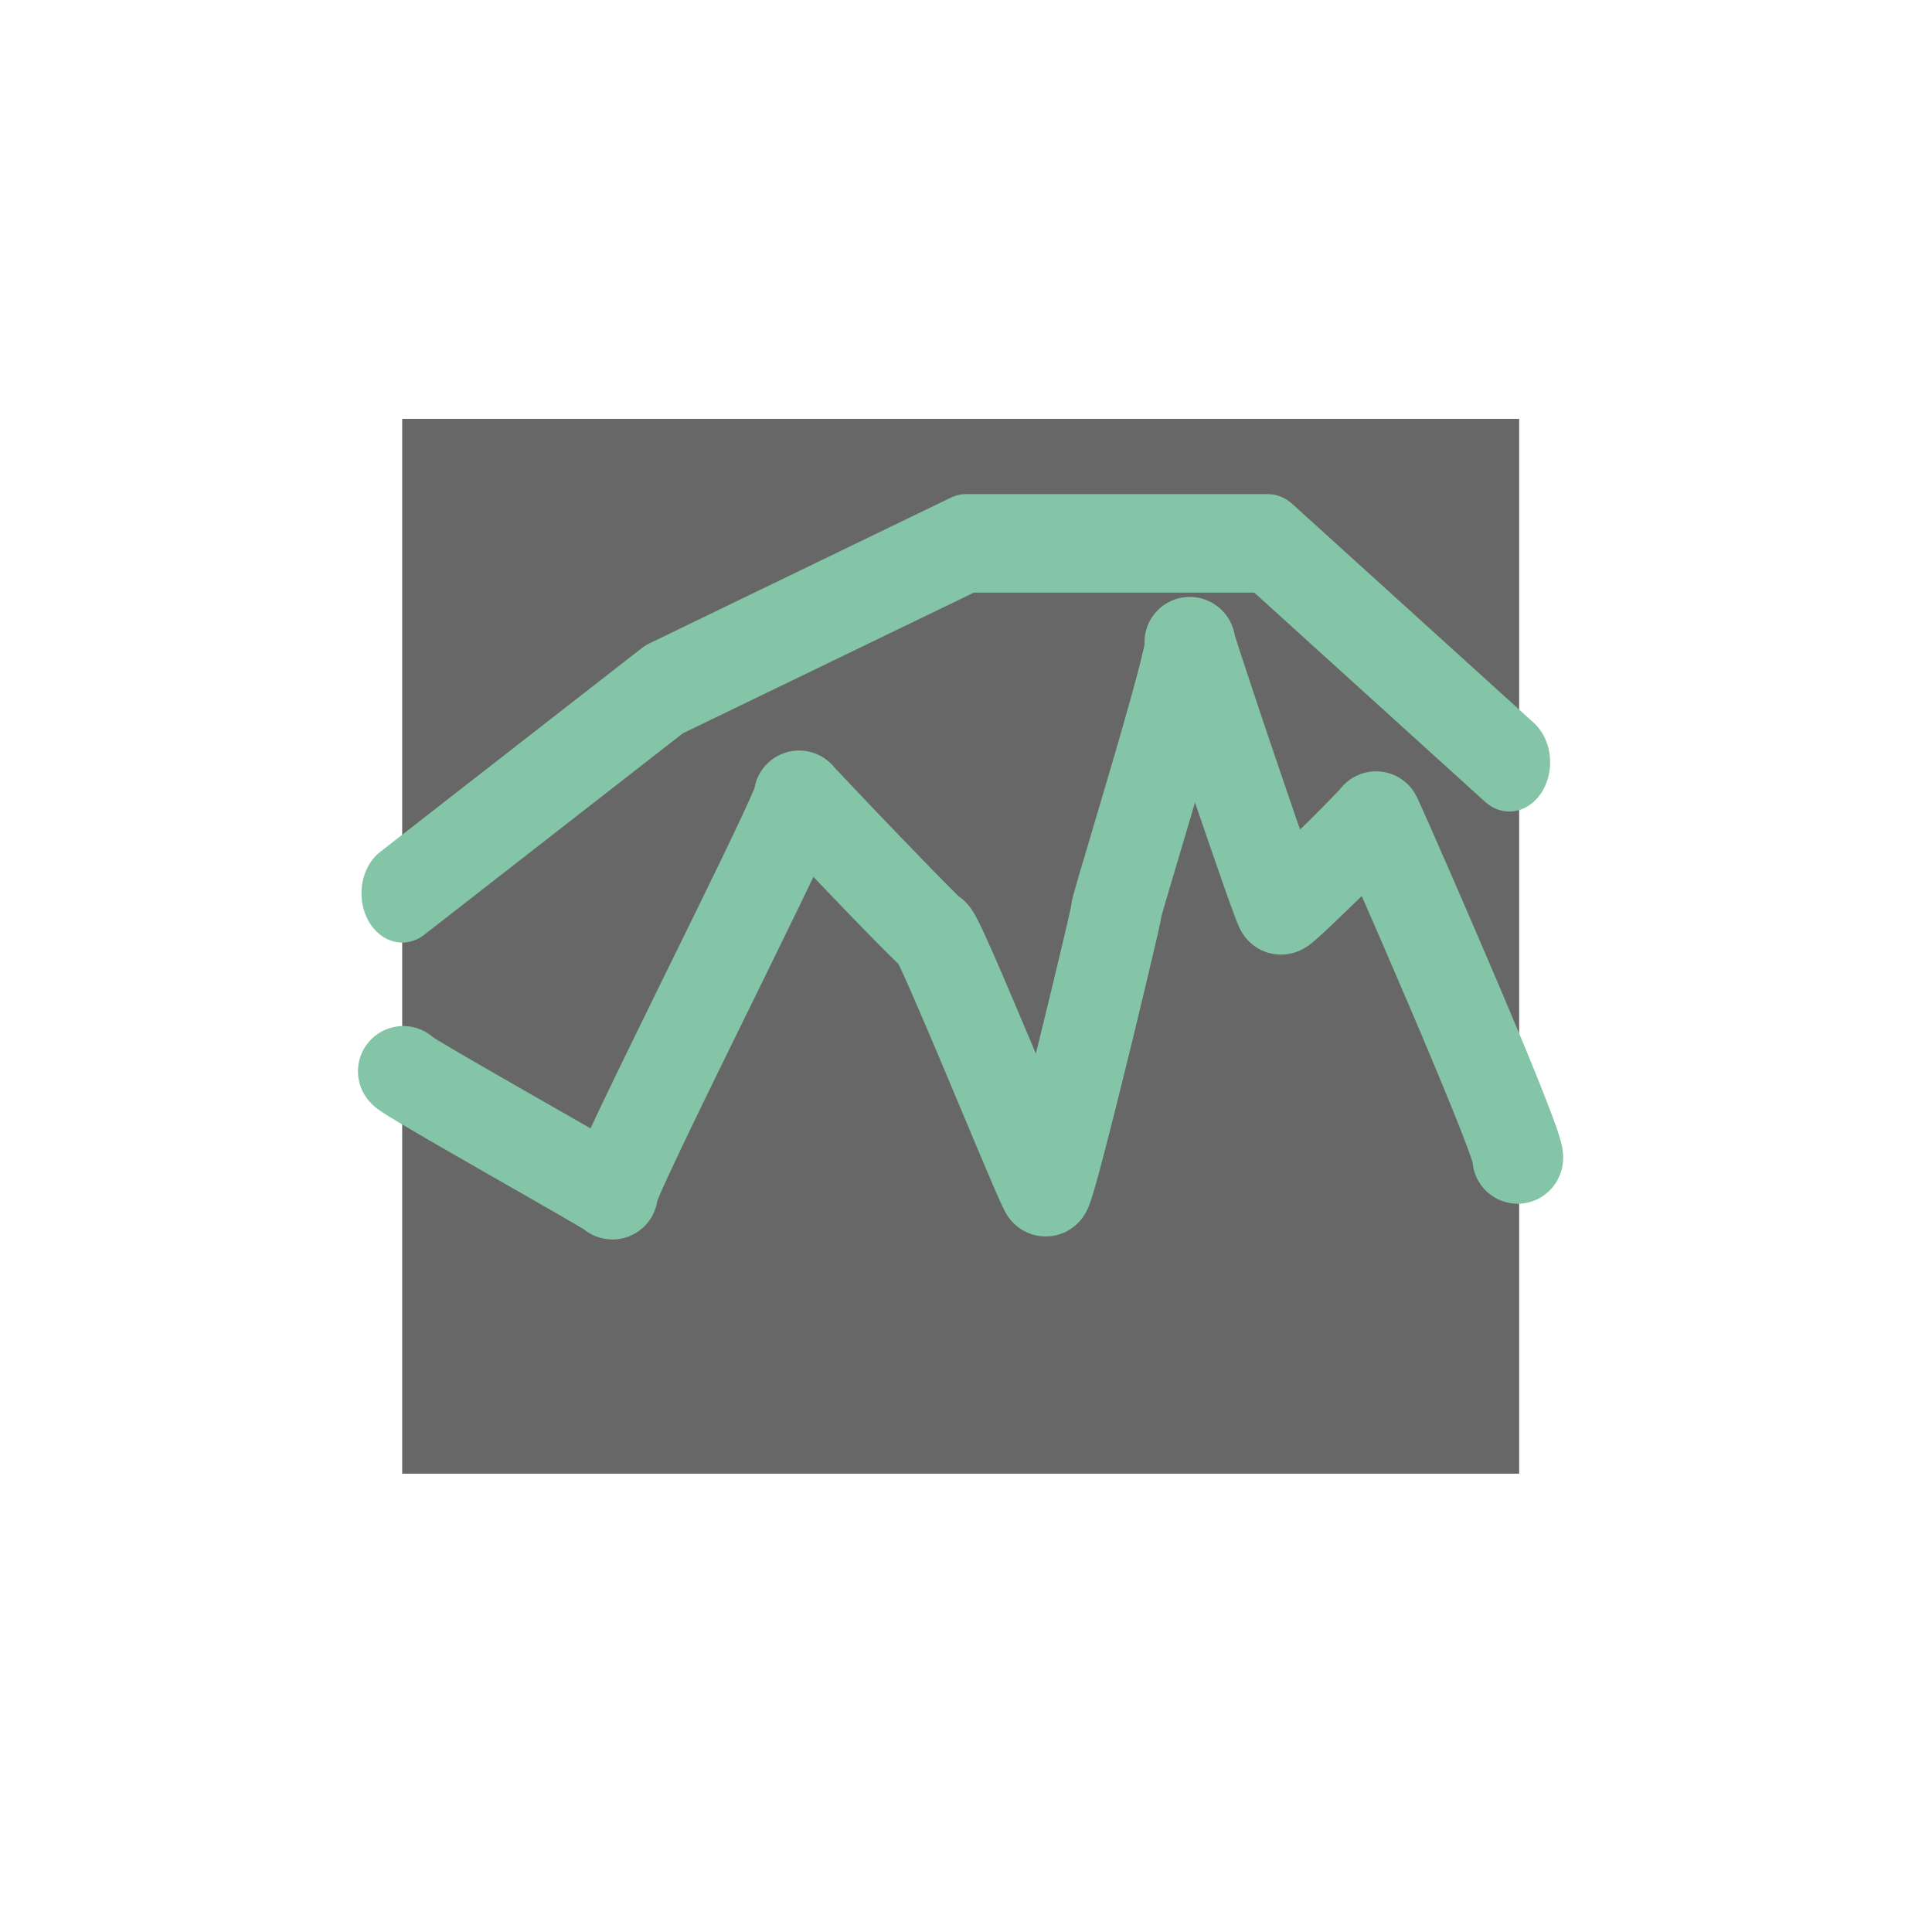
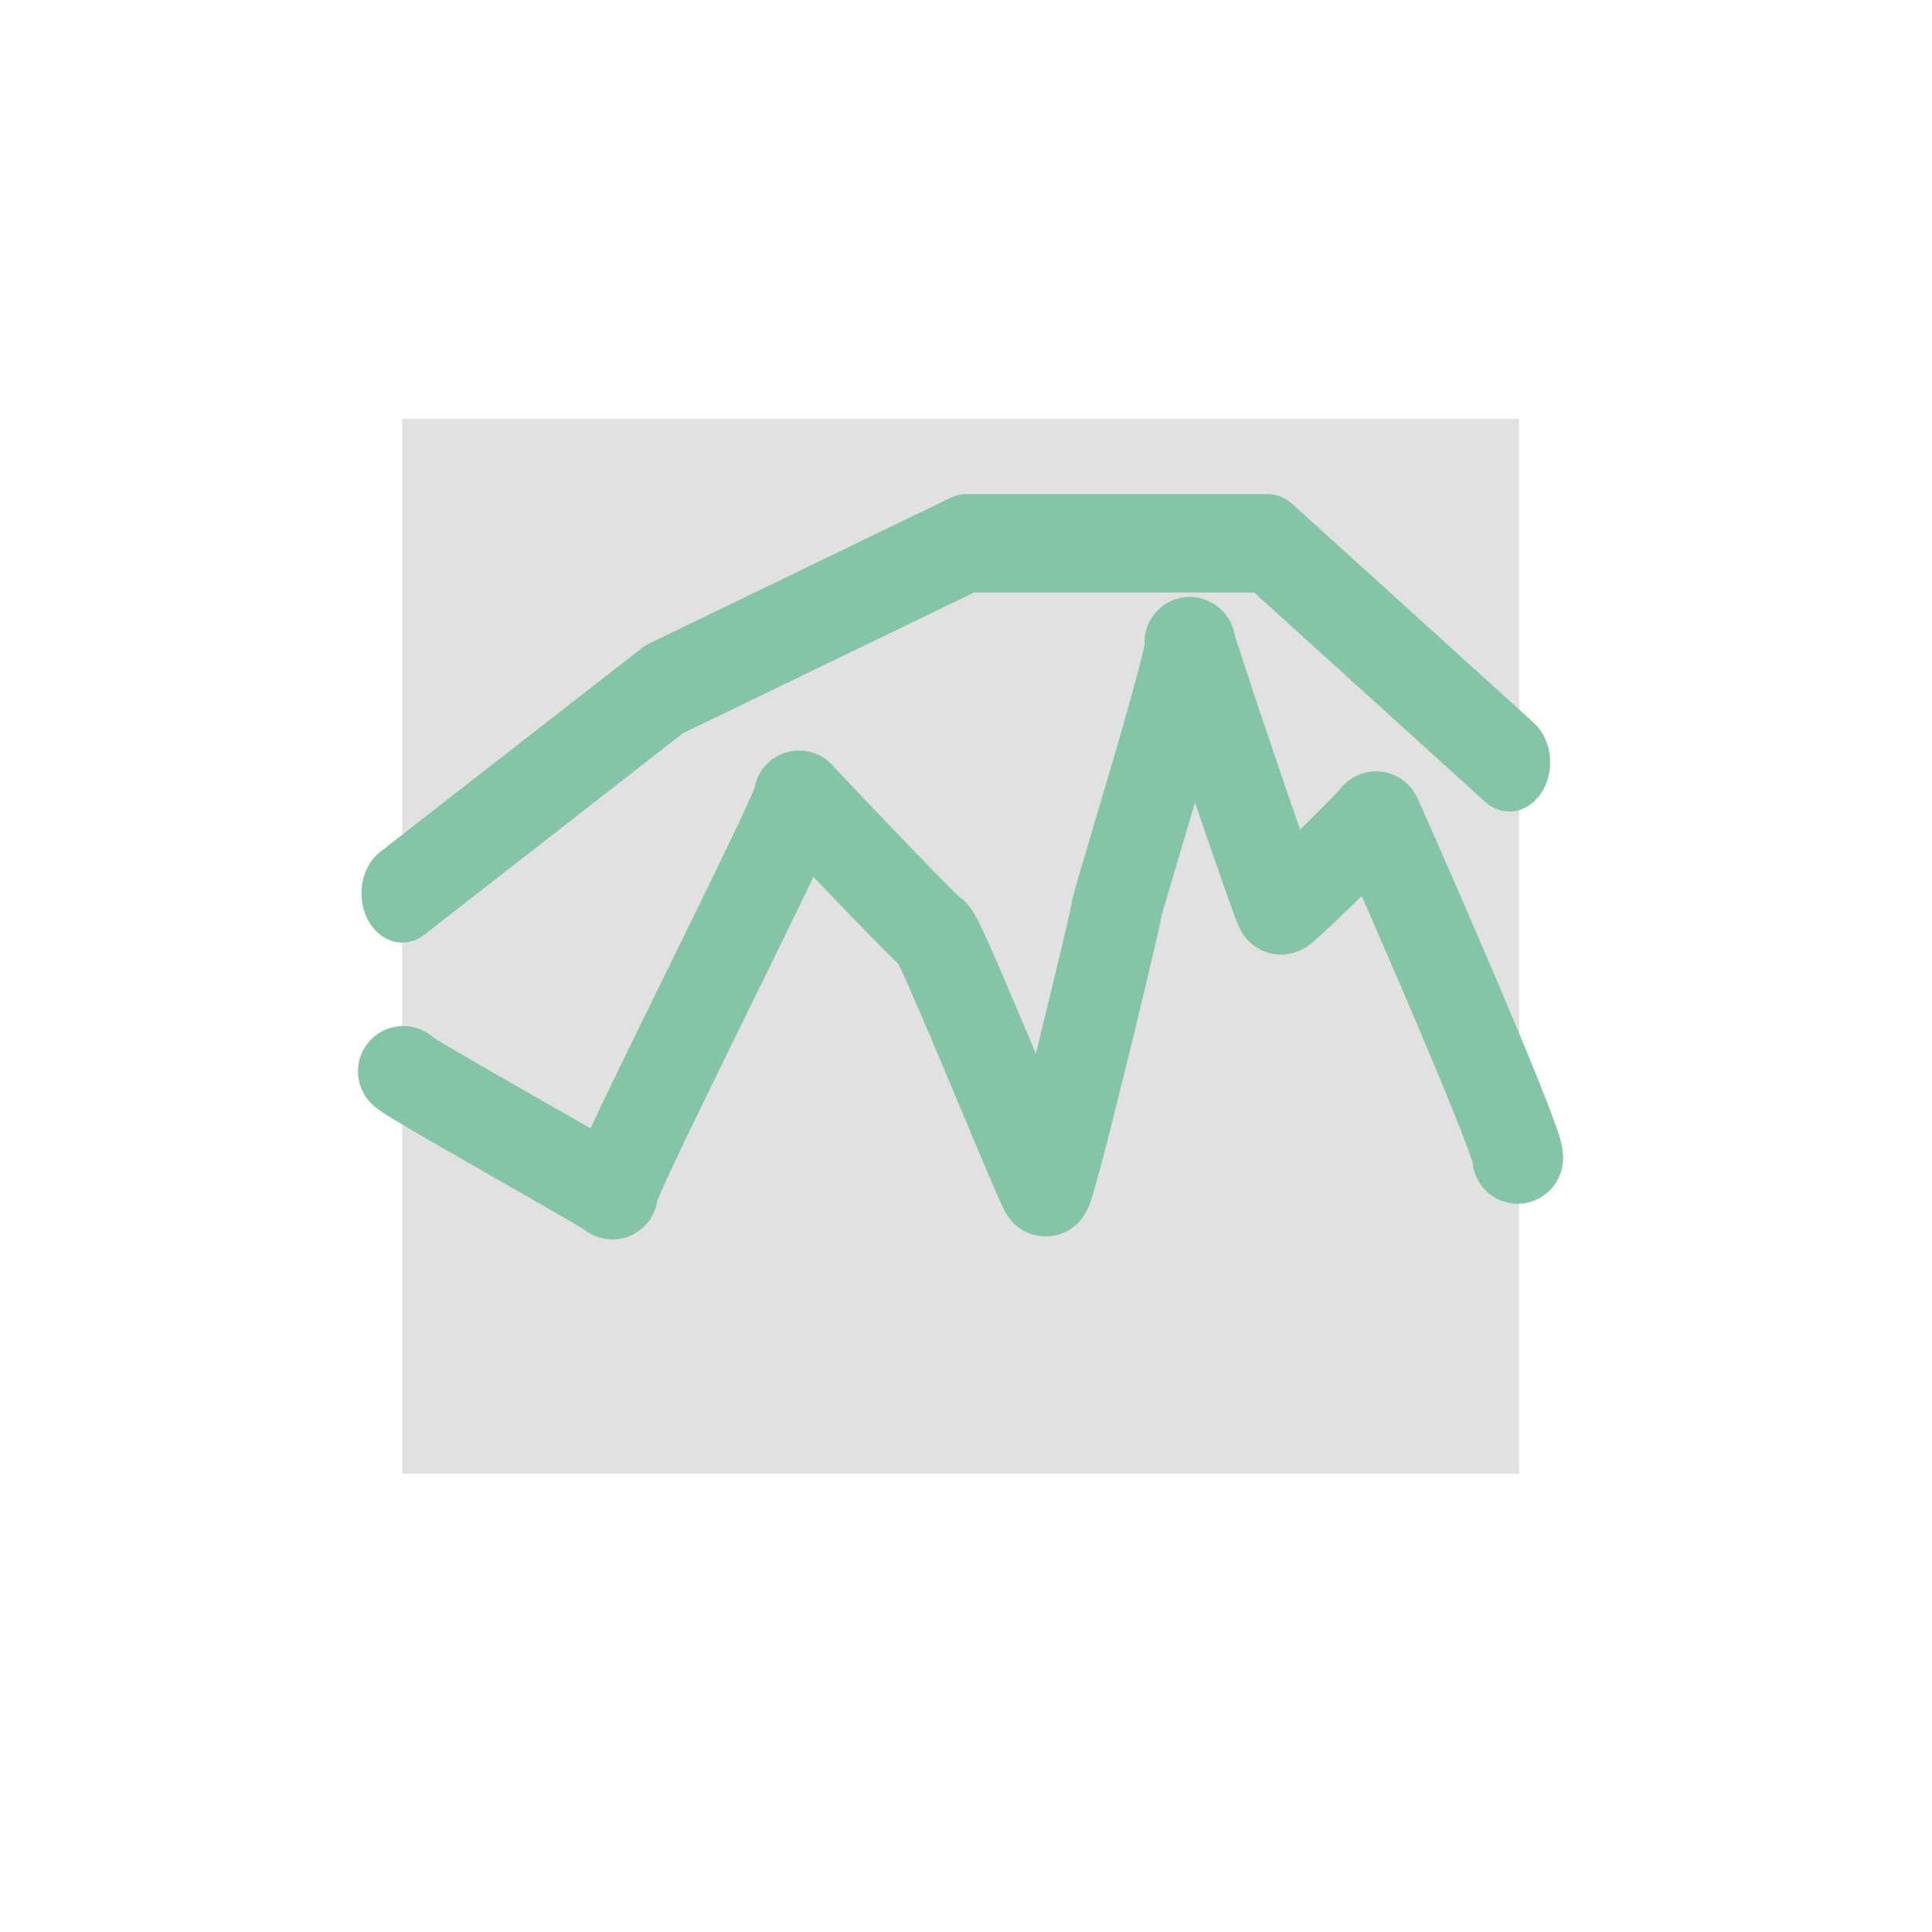
<svg xmlns="http://www.w3.org/2000/svg" width="100%" height="100%" viewBox="0 0 32 32" version="1.1" xml:space="preserve" style="fill-rule:evenodd;clip-rule:evenodd;stroke-linecap:round;stroke-linejoin:round;stroke-miterlimit:1.5;">
  <g transform="matrix(1.06933,0,0,0.927278,-1.31776,0.652006)">
-     <rect x="7.462" y="6.779" width="17.301" height="18.841" style="fill:rgb(103,103,103);" />
+     <rect x="7.462" y="6.779" width="17.301" height="18.841" style="fill:rgb(103,103,103);fill-opacity:0.196;" />
  </g>
  <g transform="matrix(1,0,0,1.20852,0,-1.87664)">
    <path d="M6.662,13.796L11,11L16,9L21,9L25,12" style="fill:none;stroke:rgb(133,197,167);stroke-width:1.35px;" />
  </g>
  <g transform="matrix(1.04762,0,0,1.10986,-0.960502,-0.240153)">
    <path d="M7.292,16.204C7.286,16.258 10.659,18.033 10.6,18.038C10.447,18.05 13.643,12.169 13.553,12.094C13.471,12.026 15.638,14.175 15.666,14.151C15.737,14.094 17.382,17.949 17.448,17.993C17.513,18.036 18.6,13.741 18.568,13.806C18.475,13.991 19.852,9.833 19.727,9.8C19.7,9.793 21.097,13.704 21.168,13.786C21.194,13.817 22.656,12.452 22.672,12.403C22.676,12.391 25.017,17.408 24.911,17.505" style="fill:rgb(102,98,98);fill-opacity:0;" />
    <path d="M7.445,15.544L7.513,15.561L7.579,15.585L7.642,15.614L7.701,15.65L7.757,15.69L7.759,15.692L7.763,15.695L7.813,15.725L7.883,15.765L7.967,15.813L8.177,15.93L8.428,16.068L8.709,16.221L9.322,16.553L9.934,16.883L10.253,17.056L10.263,17.036L10.363,16.835L10.472,16.618L10.591,16.386L10.847,15.887L11.124,15.353L11.41,14.801L11.697,14.249L11.975,13.714L12.233,13.213L12.352,12.982L12.462,12.765L12.563,12.565L12.652,12.386L12.728,12.23L12.79,12.1L12.837,11.998L12.846,11.976L12.857,11.925L12.878,11.861L12.905,11.8L12.939,11.741L12.978,11.686L13.024,11.635L13.074,11.588L13.129,11.546L13.188,11.51L13.25,11.479L13.316,11.454L13.383,11.435L13.453,11.423L13.523,11.417L13.594,11.418L13.664,11.425L13.733,11.439L13.8,11.459L13.865,11.485L13.927,11.517L13.985,11.555L13.987,11.557L14.036,11.596L14.082,11.638L14.1,11.659L14.143,11.703L14.365,11.925L14.696,12.255L15.085,12.638L15.478,13.022L15.659,13.199L15.822,13.355L15.959,13.485L16.062,13.582L16.081,13.598L16.104,13.613L16.15,13.649L16.157,13.655L16.205,13.701L16.249,13.75L16.275,13.783L16.31,13.835L16.336,13.877L16.36,13.92L16.403,14L16.451,14.094L16.503,14.2L16.559,14.318L16.621,14.449L16.755,14.74L16.902,15.065L17.058,15.413L17.219,15.772L17.294,15.941L17.349,15.73L17.451,15.336L17.549,14.955L17.639,14.6L17.719,14.284L17.785,14.019L17.833,13.82L17.851,13.744L17.852,13.733L17.853,13.727L17.863,13.666L17.869,13.64L17.885,13.578L17.907,13.506L17.963,13.319L18.041,13.071L18.24,12.436L18.354,12.073L18.472,11.695L18.59,11.315L18.702,10.946L18.805,10.6L18.851,10.441L18.894,10.293L18.931,10.157L18.963,10.037L18.989,9.934L19.009,9.851L19.012,9.832L19.011,9.808L19.014,9.741L19.014,9.738L19.024,9.674L19.04,9.611L19.062,9.549L19.091,9.49L19.126,9.434L19.166,9.381L19.211,9.332L19.261,9.287L19.316,9.247L19.374,9.212L19.436,9.183L19.5,9.159L19.566,9.141L19.634,9.13L19.703,9.125L19.772,9.126L19.841,9.133L19.908,9.146L19.974,9.166L20.037,9.191L20.098,9.222L20.101,9.224L20.153,9.257L20.202,9.294L20.248,9.335L20.289,9.379L20.326,9.427L20.328,9.43L20.361,9.481L20.388,9.535L20.411,9.59L20.413,9.595L20.428,9.645L20.439,9.696L20.461,9.763L20.525,9.949L20.611,10.197L20.714,10.491L20.831,10.822L20.957,11.176L21.089,11.543L21.221,11.91L21.351,12.267L21.471,12.597L21.559,12.515L21.691,12.392L21.814,12.275L21.923,12.171L22.014,12.082L22.08,12.017L22.105,11.991L22.11,11.985L22.155,11.937L22.204,11.892L22.258,11.852L22.316,11.817L22.377,11.788L22.44,11.764L22.506,11.746L22.573,11.734L22.641,11.728L22.71,11.728L22.778,11.735L22.845,11.747L22.911,11.766L22.974,11.79L23.035,11.82L23.092,11.856L23.146,11.896L23.195,11.941L23.239,11.99L23.278,12.043L23.312,12.1L23.325,12.124L23.351,12.178L23.428,12.34L23.545,12.588L23.694,12.91L23.871,13.291L24.067,13.718L24.276,14.175L24.491,14.648L24.705,15.122L24.911,15.584L25.009,15.806L25.102,16.02L25.19,16.223L25.272,16.415L25.346,16.593L25.413,16.757L25.472,16.904L25.522,17.034L25.544,17.096L25.564,17.154L25.582,17.21L25.598,17.267L25.614,17.331L25.621,17.376L25.629,17.439L25.629,17.447L25.631,17.482L25.63,17.517L25.63,17.524L25.625,17.583L25.614,17.642L25.613,17.647L25.598,17.701L25.578,17.753L25.554,17.803L25.526,17.852L25.524,17.855L25.485,17.91L25.44,17.961L25.39,18.008L25.335,18.05L25.277,18.086L25.215,18.117L25.15,18.142L25.082,18.161L25.013,18.174L24.943,18.18L24.873,18.18L24.803,18.173L24.734,18.16L24.667,18.14L24.602,18.115L24.541,18.083L24.482,18.046L24.428,18.004L24.379,17.957L24.334,17.905L24.296,17.85L24.263,17.791L24.236,17.73L24.216,17.666L24.203,17.601L24.199,17.563L24.198,17.559L24.185,17.523L24.17,17.48L24.128,17.37L24.075,17.238L24.013,17.085L23.942,16.916L23.863,16.731L23.777,16.533L23.686,16.324L23.59,16.106L23.387,15.649L23.175,15.179L22.961,14.709L22.754,14.255L22.559,13.832L22.446,13.588L22.426,13.607L22.285,13.736L22.148,13.861L22.019,13.978L21.901,14.084L21.796,14.175L21.708,14.249L21.661,14.286L21.604,14.328L21.564,14.352L21.522,14.376L21.478,14.397L21.433,14.415L21.429,14.417L21.366,14.437L21.301,14.451L21.235,14.46L21.168,14.463L21.102,14.46L21.036,14.451L21.034,14.45L20.969,14.436L20.906,14.415L20.846,14.39L20.788,14.359L20.734,14.324L20.683,14.283L20.636,14.239L20.594,14.191L20.557,14.139L20.553,14.132L20.519,14.074L20.505,14.046L20.476,13.982L20.447,13.91L20.413,13.825L20.332,13.615L20.234,13.352L20.121,13.045L19.997,12.707L19.866,12.347L19.81,12.191L19.728,12.456L19.613,12.821L19.414,13.454L19.338,13.697L19.285,13.871L19.278,13.896L19.274,13.921L19.262,13.981L19.23,14.118L19.179,14.325L19.112,14.594L19.032,14.914L18.941,15.272L18.843,15.656L18.74,16.052L18.636,16.45L18.534,16.835L18.437,17.196L18.348,17.52L18.307,17.665L18.269,17.797L18.234,17.914L18.202,18.017L18.173,18.107L18.144,18.187L18.121,18.24L18.105,18.273L18.079,18.319L18.05,18.363L18.045,18.371L18.005,18.421L17.961,18.468L17.911,18.51L17.858,18.548L17.856,18.55L17.8,18.583L17.741,18.611L17.68,18.633L17.616,18.651L17.551,18.662L17.486,18.668L17.42,18.668L17.354,18.663L17.352,18.663L17.287,18.651L17.223,18.635L17.161,18.612L17.102,18.584L17.045,18.552L16.992,18.514L16.943,18.472L16.898,18.426L16.894,18.421L16.86,18.38L16.83,18.336L16.811,18.306L16.775,18.239L16.74,18.168L16.701,18.086L16.608,17.885L16.493,17.63L16.36,17.333L16.214,17.004L15.899,16.296L15.74,15.939L15.585,15.595L15.44,15.276L15.31,14.993L15.252,14.87L15.2,14.761L15.155,14.669L15.121,14.601L15.117,14.598L15.066,14.552L14.949,14.443L14.803,14.305L14.635,14.143L14.449,13.963L14.052,13.574L13.777,13.302L13.754,13.348L13.642,13.568L13.521,13.803L13.261,14.307L12.983,14.844L12.696,15.396L12.41,15.947L12.135,16.478L11.88,16.974L11.764,17.202L11.657,17.414L11.56,17.609L11.474,17.782L11.402,17.932L11.344,18.056L11.323,18.105L11.308,18.138L11.307,18.151L11.292,18.214L11.271,18.275L11.245,18.333L11.212,18.39L11.174,18.443L11.131,18.492L11.083,18.537L11.03,18.578L10.974,18.614L10.973,18.615L10.916,18.644L10.857,18.669L10.795,18.688L10.732,18.702L10.667,18.711L10.602,18.714L10.537,18.711L10.473,18.703L10.409,18.689L10.407,18.688L10.34,18.668L10.277,18.641L10.216,18.609L10.159,18.571L10.151,18.565L10.107,18.539L9.954,18.454L9.749,18.342L9.222,18.056L8.61,17.726L7.994,17.392L7.709,17.237L7.452,17.095L7.233,16.973L7.139,16.92L7.056,16.872L6.984,16.829L6.922,16.79L6.883,16.763L6.859,16.746L6.809,16.704L6.802,16.698L6.756,16.653L6.714,16.604L6.713,16.602L6.678,16.552L6.648,16.5L6.623,16.445L6.603,16.389L6.603,16.387L6.587,16.323L6.578,16.257L6.576,16.191L6.581,16.125L6.593,16.059L6.611,15.995L6.636,15.933L6.667,15.874L6.705,15.818L6.748,15.765L6.796,15.717L6.849,15.673L6.906,15.635L6.967,15.602L7.031,15.575L7.098,15.554L7.166,15.539L7.236,15.53L7.306,15.528L7.376,15.533L7.445,15.544ZM24.202,17.41L24.201,17.427L24.204,17.403L24.207,17.389L24.202,17.41ZM7.854,15.786L7.873,15.811L7.872,15.809L7.835,15.761L7.813,15.741L7.854,15.786ZM19.157,14.19L19.171,14.171L19.188,14.143L19.157,14.19ZM22.088,12.012L22.07,12.038L22.101,11.997L22.088,12.012ZM14.123,11.685L14.152,11.725L14.134,11.696L14.104,11.664L14.123,11.685Z" style="fill:rgb(133,197,167);" />
  </g>
</svg>
